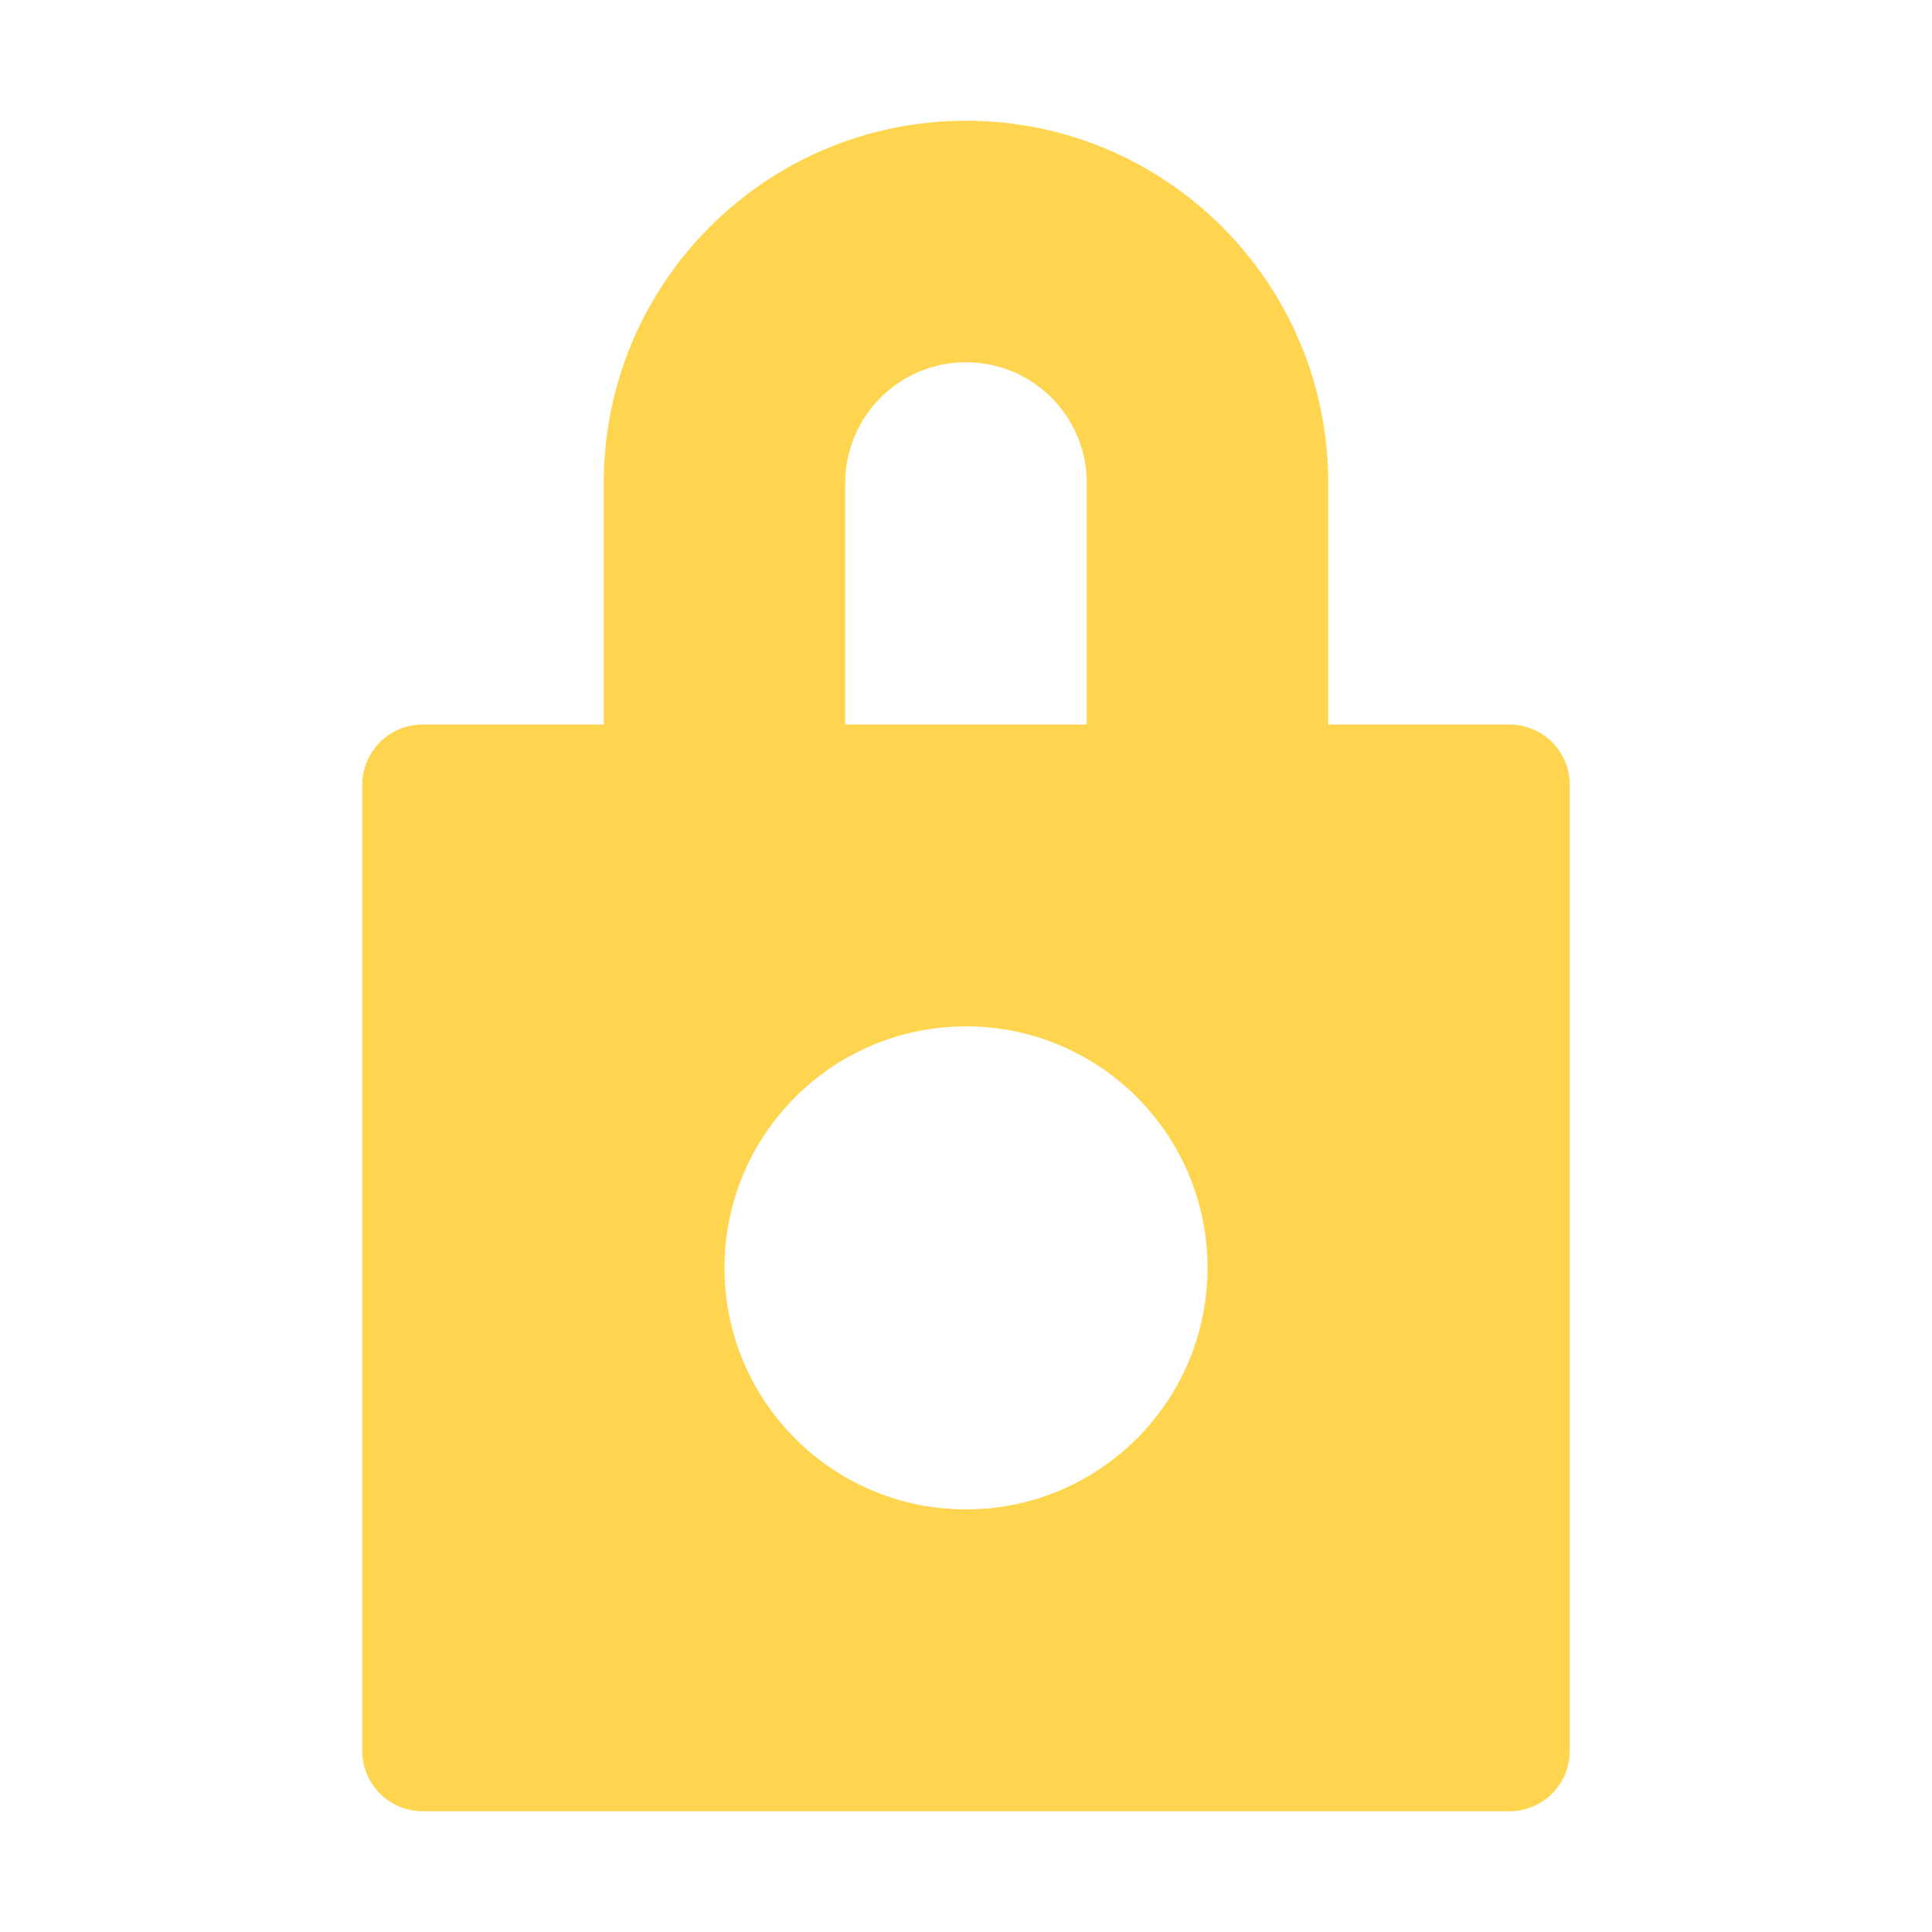
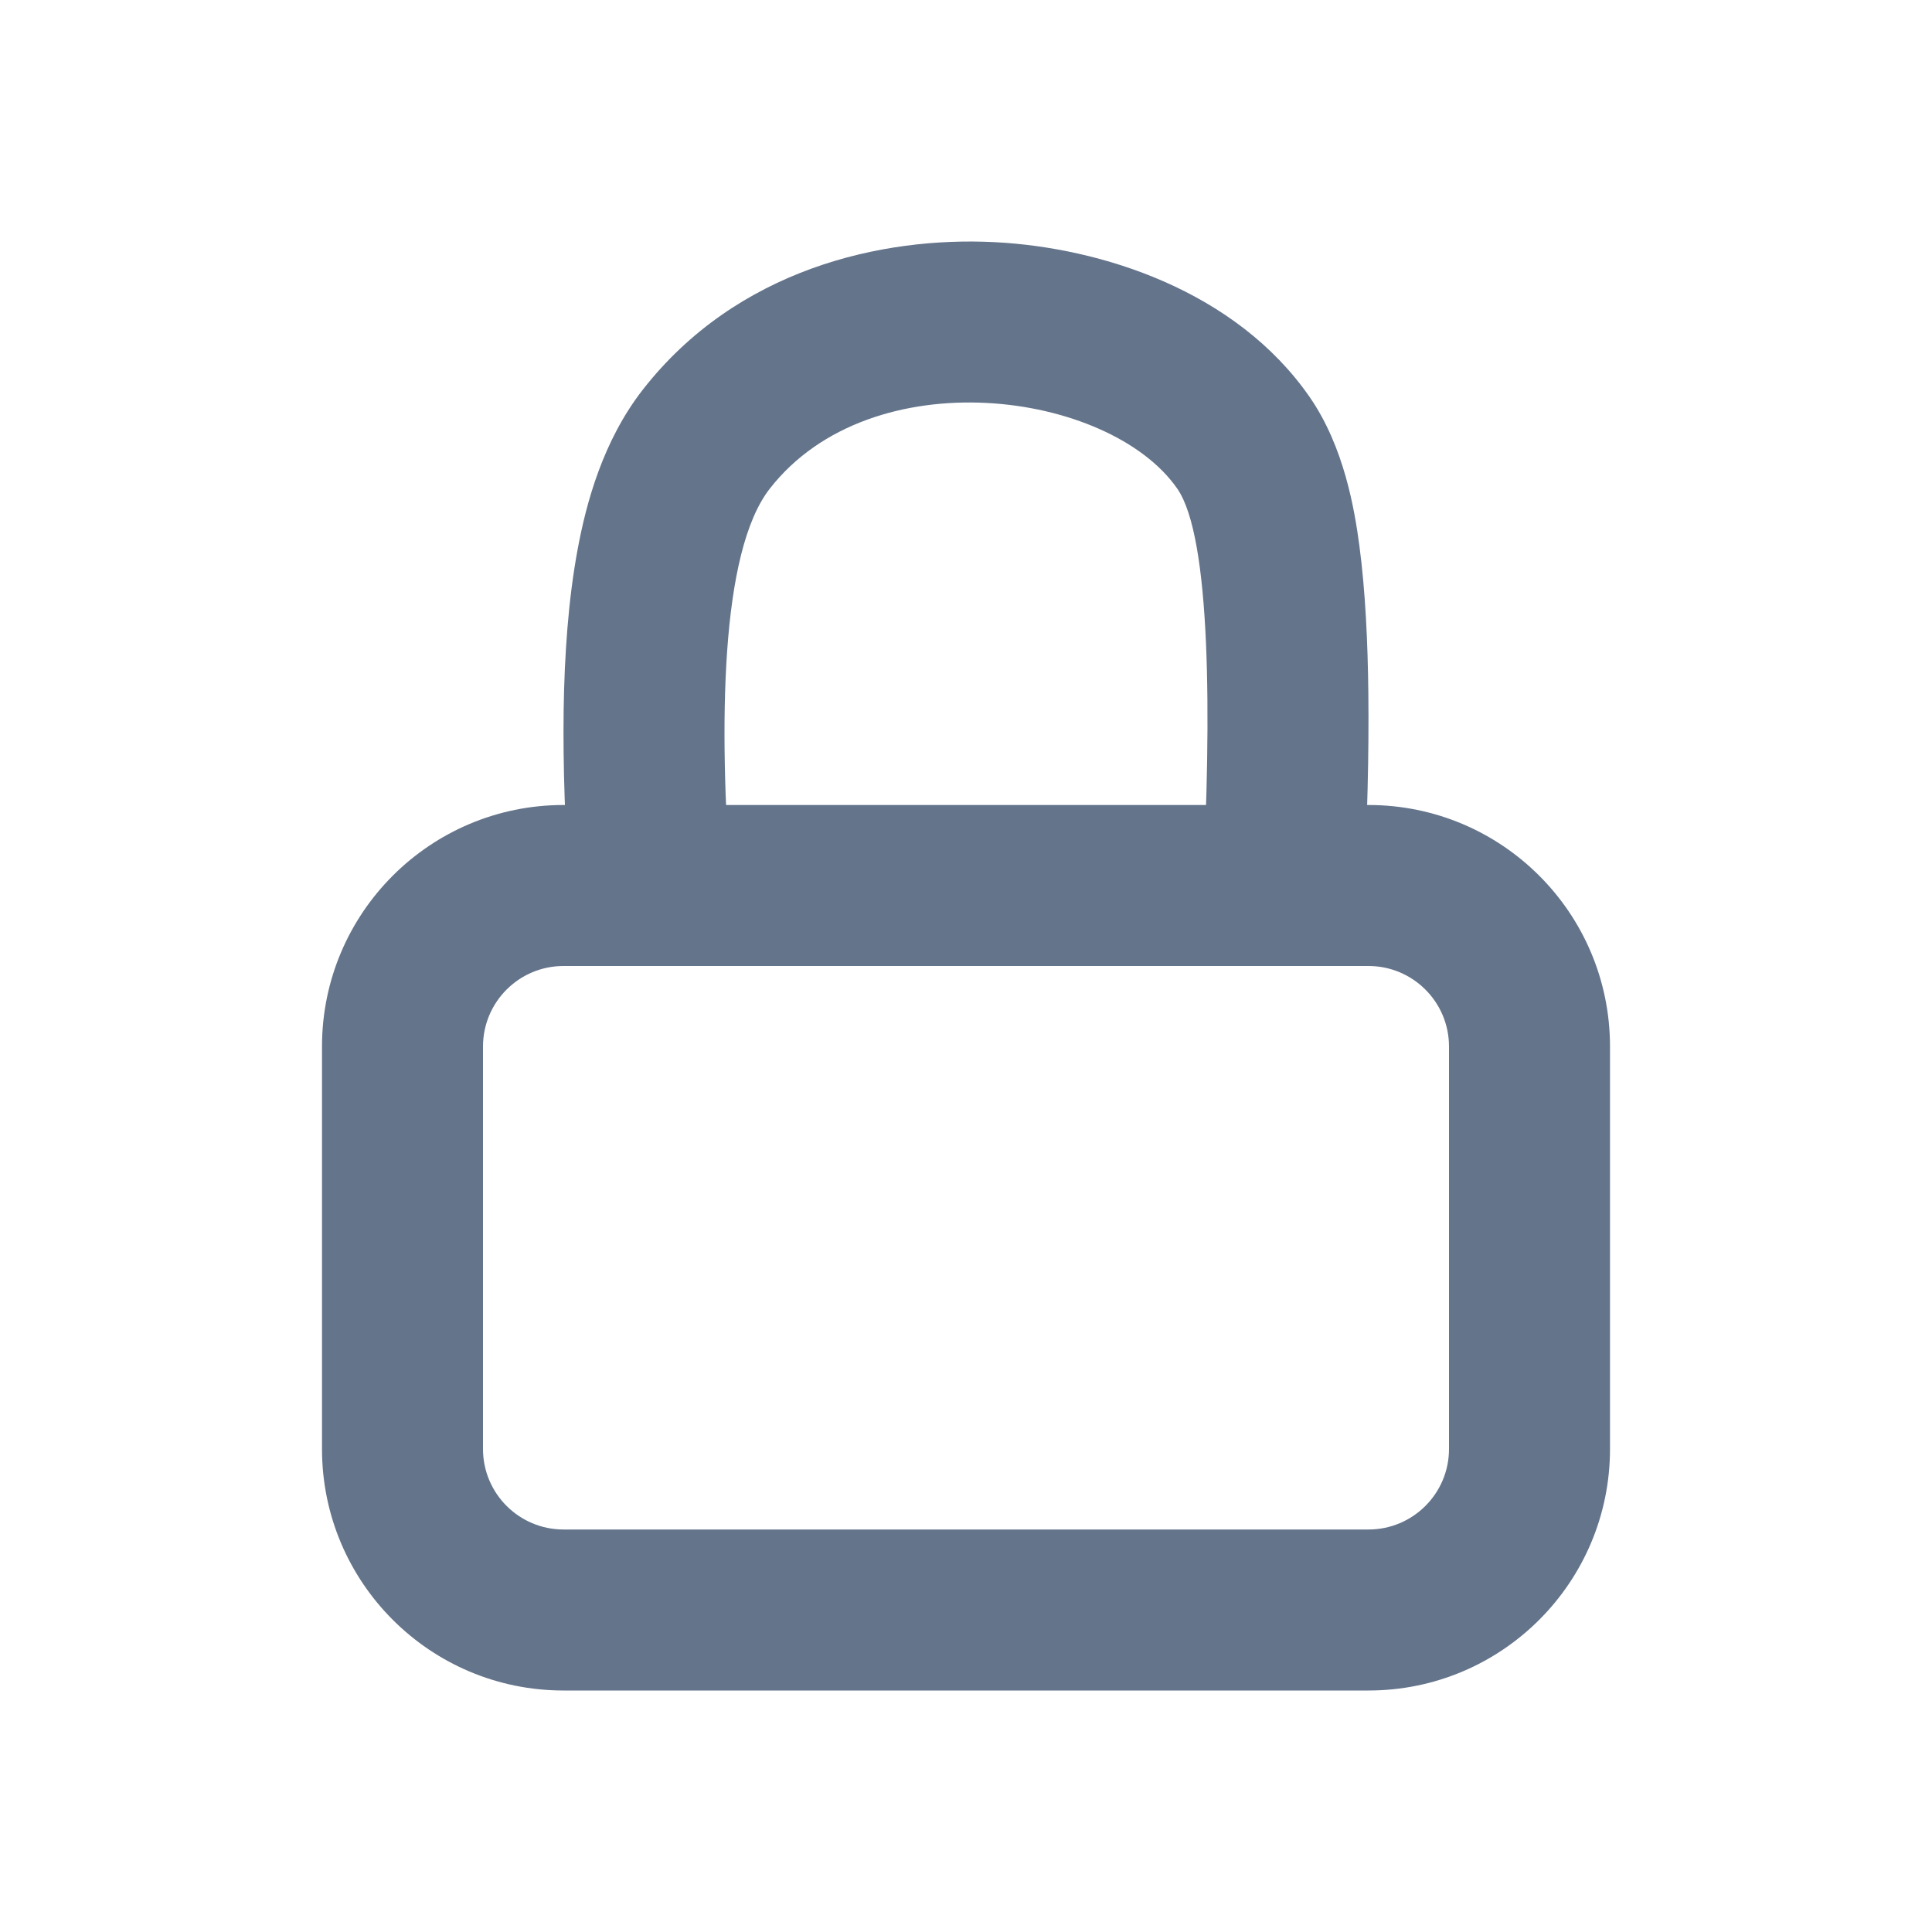
- <svg xmlns="http://www.w3.org/2000/svg" viewBox="0 0 32 32">
-   <path fill="#ffd54f" d="M25 12h-3V8a6 6 0 0 0-12 0v4H7a1 1 0 0 0-1 1v16a1 1 0 0 0 1 1h18a1 1 0 0 0 1-1V13a1 1 0 0 0-1-1M14 8a2 2 0 0 1 4 0v4h-4Zm2 17a4 4 0 1 1 4-4 4 4 0 0 1-4 4" />
+ <svg xmlns="http://www.w3.org/2000/svg" width="24" height="24" viewBox="0 0 24 24" fill="none">
+   <path fill-rule="evenodd" clip-rule="evenodd" d="M7 10H17C18.657 10 20 11.343 20 13V18C20 19.657 18.657 21 17 21H7C5.343 21 4 19.657 4 18V13C4 11.343 5.343 10 7 10ZM7 12C6.448 12 6 12.448 6 13V18C6 18.552 6.448 19 7 19H17C17.552 19 18 18.552 18 18V13C18 12.448 17.552 12 17 12H7Z" fill="#64748B" />
+   <path fill-rule="evenodd" clip-rule="evenodd" d="M16.269 4.932C15.354 3.612 13.681 3.075 12.353 3.008C10.952 2.937 9.153 3.344 7.985 4.841C7.49 5.476 7.282 6.248 7.175 6.828C7.058 7.458 7.012 8.148 7.002 8.815C6.992 9.528 7.021 10.277 7.072 11H9.077C8.93 9.01 8.945 6.863 9.562 6.071C10.828 4.447 13.781 4.853 14.625 6.071C15.047 6.68 15.047 8.917 14.941 11H16.944C16.983 10.201 17.007 9.373 16.998 8.61C16.991 7.976 16.961 7.339 16.887 6.781C16.827 6.333 16.699 5.553 16.269 4.932Z" fill="#64748B" />
</svg>
